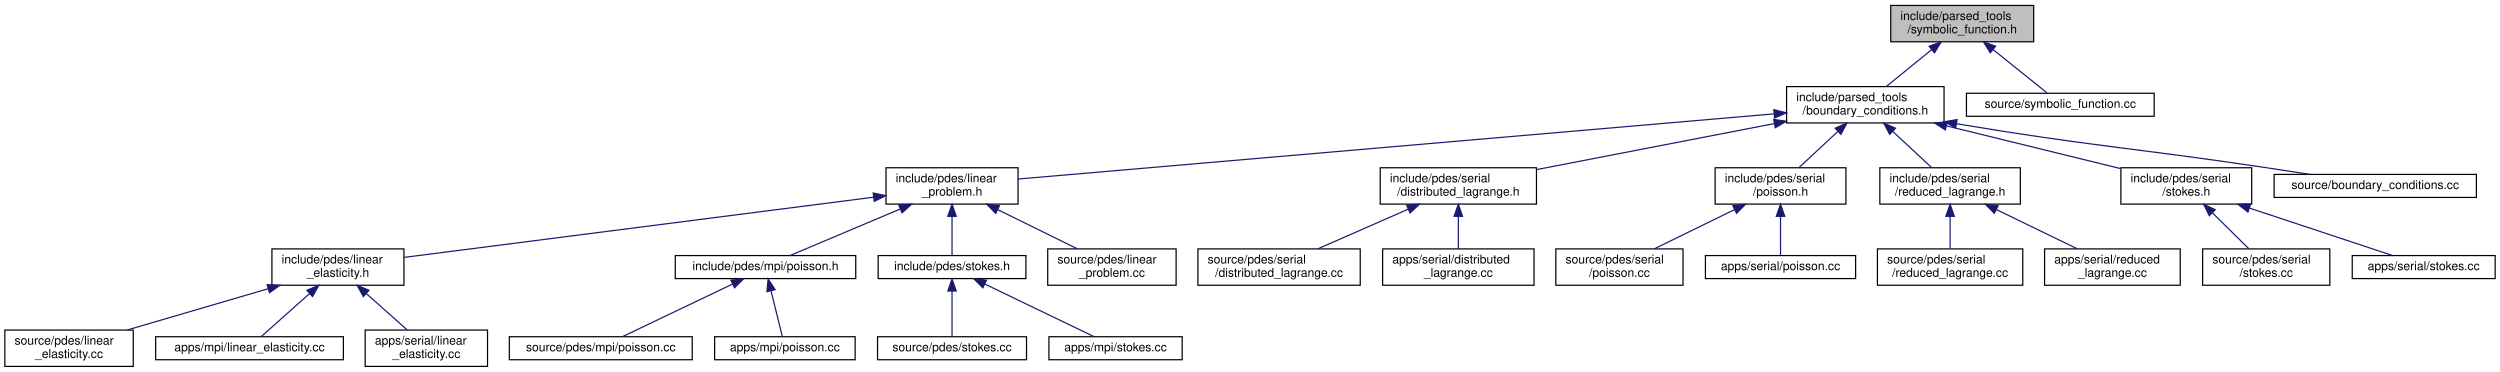
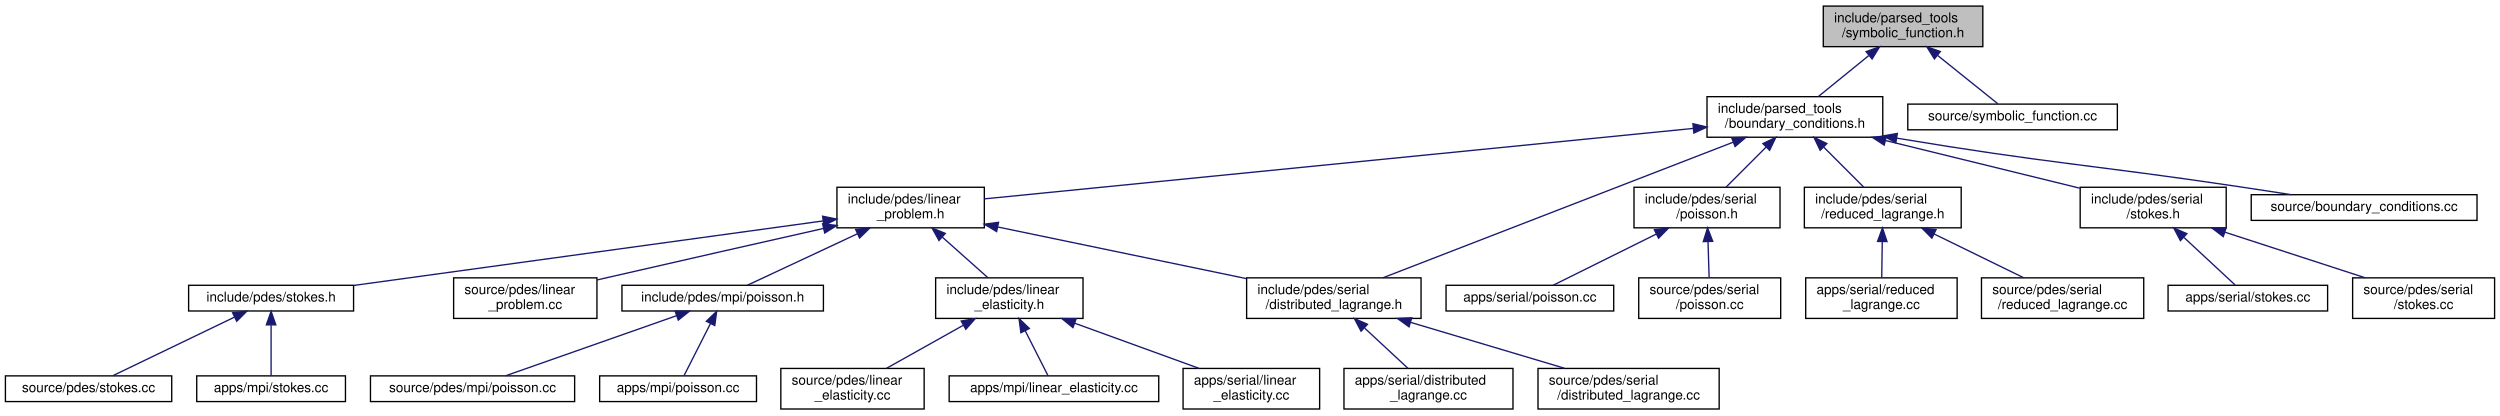
- <svg xmlns="http://www.w3.org/2000/svg" xmlns:xlink="http://www.w3.org/1999/xlink" width="2064pt" height="307pt" viewBox="0.00 0.00 2064.00 307.00">
+ <svg xmlns="http://www.w3.org/2000/svg" xmlns:xlink="http://www.w3.org/1999/xlink" width="1849pt" height="307pt" viewBox="0.00 0.00 1849.00 307.00">
  <g id="graph0" class="graph" transform="scale(1 1) rotate(0) translate(4 303)">
    <g id="node1" class="node">
      <g id="a_node1">
        <a xlink:title=" ">
-           <polygon fill="#bfbfbf" stroke="black" points="1557,-268.5 1557,-298.5 1675,-298.5 1675,-268.5 1557,-268.5" />
-           <text text-anchor="start" x="1565" y="-286.5" font-family="Helvetica,sans-Serif" font-size="10.00">include/parsed_tools</text>
-           <text text-anchor="middle" x="1616" y="-275.5" font-family="Helvetica,sans-Serif" font-size="10.00">/symbolic_function.h</text>
+           <polygon fill="#bfbfbf" stroke="black" points="1344.5,-268.5 1344.5,-298.5 1462.5,-298.5 1462.5,-268.5 1344.5,-268.5" />
+           <text text-anchor="start" x="1352.5" y="-286.5" font-family="Helvetica,sans-Serif" font-size="10.00">include/parsed_tools</text>
+           <text text-anchor="middle" x="1403.5" y="-275.5" font-family="Helvetica,sans-Serif" font-size="10.00">/symbolic_function.h</text>
        </a>
      </g>
    </g>
    <g id="node2" class="node">
      <g id="a_node2">
        <a xlink:href="boundary__conditions_8h.html" target="_top" xlink:title=" ">
-           <polygon fill="none" stroke="black" points="1471,-201.5 1471,-231.5 1601,-231.5 1601,-201.5 1471,-201.5" />
-           <text text-anchor="start" x="1479" y="-219.5" font-family="Helvetica,sans-Serif" font-size="10.00">include/parsed_tools</text>
-           <text text-anchor="middle" x="1536" y="-208.5" font-family="Helvetica,sans-Serif" font-size="10.00">/boundary_conditions.h</text>
+           <polygon fill="none" stroke="black" points="1258.5,-201.5 1258.5,-231.5 1388.5,-231.5 1388.5,-201.5 1258.5,-201.5" />
+           <text text-anchor="start" x="1266.5" y="-219.5" font-family="Helvetica,sans-Serif" font-size="10.00">include/parsed_tools</text>
+           <text text-anchor="middle" x="1323.5" y="-208.5" font-family="Helvetica,sans-Serif" font-size="10.00">/boundary_conditions.h</text>
        </a>
      </g>
    </g>
    <g id="edge1" class="edge">
-       <path fill="none" stroke="midnightblue" d="M1590.63,-261.88C1578.47,-252.01 1564.22,-240.43 1553.32,-231.58" />
-       <polygon fill="midnightblue" stroke="midnightblue" points="1588.67,-264.81 1598.64,-268.4 1593.09,-259.37 1588.67,-264.81" />
+       <path fill="none" stroke="midnightblue" d="M1378.13,-261.88C1365.97,-252.01 1351.72,-240.43 1340.82,-231.58" />
+       <polygon fill="midnightblue" stroke="midnightblue" points="1376.17,-264.81 1386.14,-268.4 1380.59,-259.37 1376.17,-264.81" />
    </g>
    <g id="node28" class="node">
      <g id="a_node28">
        <a xlink:href="symbolic__function_8cc.html" target="_top" xlink:title=" ">
-           <polygon fill="none" stroke="black" points="1619.5,-207 1619.5,-226 1774.5,-226 1774.5,-207 1619.5,-207" />
-           <text text-anchor="middle" x="1697" y="-214" font-family="Helvetica,sans-Serif" font-size="10.00">source/symbolic_function.cc</text>
-         </a>
-       </g>
-     </g>
-     <g id="edge27" class="edge">
-       <path fill="none" stroke="midnightblue" d="M1641.54,-262.01C1656.57,-249.94 1674.81,-235.3 1686.17,-226.19" />
-       <polygon fill="midnightblue" stroke="midnightblue" points="1639.18,-259.41 1633.58,-268.4 1643.57,-264.87 1639.18,-259.41" />
+           <polygon fill="none" stroke="black" points="1407,-207 1407,-226 1562,-226 1562,-207 1407,-207" />
+           <text text-anchor="middle" x="1484.5" y="-214" font-family="Helvetica,sans-Serif" font-size="10.00">source/symbolic_function.cc</text>
+         </a>
+       </g>
+     </g>
+     <g id="edge28" class="edge">
+       <path fill="none" stroke="midnightblue" d="M1429.04,-262.01C1444.07,-249.94 1462.31,-235.3 1473.67,-226.19" />
+       <polygon fill="midnightblue" stroke="midnightblue" points="1426.68,-259.41 1421.08,-268.4 1431.07,-264.87 1426.68,-259.41" />
    </g>
    <g id="node3" class="node">
      <g id="a_node3">
        <a xlink:href="linear__problem_8h.html" target="_top" xlink:title=" ">
-           <polygon fill="none" stroke="black" points="727.5,-134.5 727.5,-164.5 836.5,-164.5 836.5,-134.5 727.5,-134.5" />
-           <text text-anchor="start" x="735.5" y="-152.5" font-family="Helvetica,sans-Serif" font-size="10.00">include/pdes/linear</text>
-           <text text-anchor="middle" x="782" y="-141.5" font-family="Helvetica,sans-Serif" font-size="10.00">_problem.h</text>
+           <polygon fill="none" stroke="black" points="615,-134.5 615,-164.5 724,-164.5 724,-134.5 615,-134.5" />
+           <text text-anchor="start" x="623" y="-152.5" font-family="Helvetica,sans-Serif" font-size="10.00">include/pdes/linear</text>
+           <text text-anchor="middle" x="669.5" y="-141.5" font-family="Helvetica,sans-Serif" font-size="10.00">_problem.h</text>
        </a>
      </g>
    </g>
    <g id="edge2" class="edge">
-       <path fill="none" stroke="midnightblue" d="M1460.57,-209C1308.71,-195.91 969.32,-166.65 836.64,-155.21" />
-       <polygon fill="midnightblue" stroke="midnightblue" points="1460.47,-212.5 1470.73,-209.87 1461.07,-205.53 1460.47,-212.5" />
-     </g>
-     <g id="node15" class="node">
-       <g id="a_node15">
+       <path fill="none" stroke="midnightblue" d="M1248.28,-208.02C1115.09,-194.79 840.81,-167.53 724.06,-155.92" />
+       <polygon fill="midnightblue" stroke="midnightblue" points="1248.1,-211.52 1258.4,-209.03 1248.8,-204.56 1248.1,-211.52" />
+     </g>
+     <g id="node11" class="node">
+       <g id="a_node11">
        <a xlink:href="distributed__lagrange_8h.html" target="_top" xlink:title=" ">
-           <polygon fill="none" stroke="black" points="1135.5,-134.5 1135.5,-164.5 1264.5,-164.5 1264.5,-134.5 1135.5,-134.5" />
-           <text text-anchor="start" x="1143.5" y="-152.5" font-family="Helvetica,sans-Serif" font-size="10.00">include/pdes/serial</text>
-           <text text-anchor="middle" x="1200" y="-141.5" font-family="Helvetica,sans-Serif" font-size="10.00">/distributed_lagrange.h</text>
-         </a>
-       </g>
-     </g>
-     <g id="edge14" class="edge">
-       <path fill="none" stroke="midnightblue" d="M1460.82,-200.96C1401.9,-189.56 1320.77,-173.86 1264.72,-163.02" />
-       <polygon fill="midnightblue" stroke="midnightblue" points="1460.33,-204.43 1470.82,-202.89 1461.66,-197.55 1460.33,-204.43" />
+           <polygon fill="none" stroke="black" points="918,-67.5 918,-97.5 1047,-97.5 1047,-67.5 918,-67.5" />
+           <text text-anchor="start" x="926" y="-85.5" font-family="Helvetica,sans-Serif" font-size="10.00">include/pdes/serial</text>
+           <text text-anchor="middle" x="982.5" y="-74.5" font-family="Helvetica,sans-Serif" font-size="10.00">/distributed_lagrange.h</text>
+         </a>
+       </g>
+     </g>
+     <g id="edge17" class="edge">
+       <path fill="none" stroke="midnightblue" d="M1277.66,-197.76C1209.12,-171.23 1081.32,-121.75 1018.81,-97.56" />
+       <polygon fill="midnightblue" stroke="midnightblue" points="1276.74,-201.15 1287.33,-201.5 1279.27,-194.62 1276.74,-201.15" />
    </g>
    <g id="node18" class="node">
      <g id="a_node18">
        <a xlink:href="serial_2poisson_8h.html" target="_top" xlink:title=" ">
-           <polygon fill="none" stroke="black" points="1412,-134.5 1412,-164.5 1520,-164.5 1520,-134.5 1412,-134.5" />
-           <text text-anchor="start" x="1420" y="-152.5" font-family="Helvetica,sans-Serif" font-size="10.00">include/pdes/serial</text>
-           <text text-anchor="middle" x="1466" y="-141.5" font-family="Helvetica,sans-Serif" font-size="10.00">/poisson.h</text>
-         </a>
-       </g>
-     </g>
-     <g id="edge17" class="edge">
-       <path fill="none" stroke="midnightblue" d="M1513.18,-194.31C1502.68,-184.56 1490.51,-173.26 1481.16,-164.58" />
-       <polygon fill="midnightblue" stroke="midnightblue" points="1511.1,-197.16 1520.81,-201.4 1515.86,-192.03 1511.1,-197.16" />
+           <polygon fill="none" stroke="black" points="1204.5,-134.5 1204.5,-164.5 1312.5,-164.5 1312.5,-134.5 1204.5,-134.5" />
+           <text text-anchor="start" x="1212.5" y="-152.5" font-family="Helvetica,sans-Serif" font-size="10.00">include/pdes/serial</text>
+           <text text-anchor="middle" x="1258.5" y="-141.5" font-family="Helvetica,sans-Serif" font-size="10.00">/poisson.h</text>
+         </a>
+       </g>
+     </g>
+     <g id="edge18" class="edge">
+       <path fill="none" stroke="midnightblue" d="M1302.31,-194.31C1292.56,-184.56 1281.26,-173.26 1272.58,-164.58" />
+       <polygon fill="midnightblue" stroke="midnightblue" points="1299.85,-196.8 1309.4,-201.4 1304.8,-191.85 1299.85,-196.8" />
    </g>
    <g id="node21" class="node">
      <g id="a_node21">
        <a xlink:href="reduced__lagrange_8h.html" target="_top" xlink:title=" ">
-           <polygon fill="none" stroke="black" points="1548,-134.5 1548,-164.5 1664,-164.5 1664,-134.5 1548,-134.5" />
-           <text text-anchor="start" x="1556" y="-152.5" font-family="Helvetica,sans-Serif" font-size="10.00">include/pdes/serial</text>
-           <text text-anchor="middle" x="1606" y="-141.5" font-family="Helvetica,sans-Serif" font-size="10.00">/reduced_lagrange.h</text>
-         </a>
-       </g>
-     </g>
-     <g id="edge20" class="edge">
-       <path fill="none" stroke="midnightblue" d="M1558.82,-194.31C1569.32,-184.56 1581.49,-173.26 1590.84,-164.58" />
-       <polygon fill="midnightblue" stroke="midnightblue" points="1556.14,-192.03 1551.19,-201.4 1560.9,-197.16 1556.14,-192.03" />
+           <polygon fill="none" stroke="black" points="1330.5,-134.5 1330.5,-164.5 1446.5,-164.5 1446.5,-134.5 1330.5,-134.5" />
+           <text text-anchor="start" x="1338.5" y="-152.5" font-family="Helvetica,sans-Serif" font-size="10.00">include/pdes/serial</text>
+           <text text-anchor="middle" x="1388.5" y="-141.5" font-family="Helvetica,sans-Serif" font-size="10.00">/reduced_lagrange.h</text>
+         </a>
+       </g>
+     </g>
+     <g id="edge21" class="edge">
+       <path fill="none" stroke="midnightblue" d="M1344.69,-194.31C1354.44,-184.56 1365.74,-173.26 1374.42,-164.58" />
+       <polygon fill="midnightblue" stroke="midnightblue" points="1342.2,-191.85 1337.6,-201.4 1347.15,-196.8 1342.2,-191.85" />
    </g>
    <g id="node24" class="node">
      <g id="a_node24">
        <a xlink:href="serial_2stokes_8h.html" target="_top" xlink:title=" ">
-           <polygon fill="none" stroke="black" points="1747,-134.5 1747,-164.5 1855,-164.5 1855,-134.5 1747,-134.5" />
-           <text text-anchor="start" x="1755" y="-152.5" font-family="Helvetica,sans-Serif" font-size="10.00">include/pdes/serial</text>
-           <text text-anchor="middle" x="1801" y="-141.5" font-family="Helvetica,sans-Serif" font-size="10.00">/stokes.h</text>
-         </a>
-       </g>
-     </g>
-     <g id="edge23" class="edge">
-       <path fill="none" stroke="midnightblue" d="M1603.02,-199.06C1647.47,-188.16 1705.05,-174.04 1746.64,-163.83" />
-       <polygon fill="midnightblue" stroke="midnightblue" points="1602.05,-195.69 1593.17,-201.48 1603.72,-202.49 1602.05,-195.69" />
+           <polygon fill="none" stroke="black" points="1534.5,-134.5 1534.5,-164.5 1642.5,-164.5 1642.5,-134.5 1534.5,-134.5" />
+           <text text-anchor="start" x="1542.5" y="-152.5" font-family="Helvetica,sans-Serif" font-size="10.00">include/pdes/serial</text>
+           <text text-anchor="middle" x="1588.5" y="-141.5" font-family="Helvetica,sans-Serif" font-size="10.00">/stokes.h</text>
+         </a>
+       </g>
+     </g>
+     <g id="edge24" class="edge">
+       <path fill="none" stroke="midnightblue" d="M1390.52,-199.06C1434.97,-188.16 1492.55,-174.04 1534.14,-163.83" />
+       <polygon fill="midnightblue" stroke="midnightblue" points="1389.55,-195.69 1380.67,-201.48 1391.22,-202.49 1389.55,-195.69" />
    </g>
    <g id="node27" class="node">
      <g id="a_node27">
        <a xlink:href="boundary__conditions_8cc.html" target="_top" xlink:title=" ">
-           <polygon fill="none" stroke="black" points="1873.5,-140 1873.5,-159 2040.5,-159 2040.5,-140 1873.5,-140" />
-           <text text-anchor="middle" x="1957" y="-147" font-family="Helvetica,sans-Serif" font-size="10.00">source/boundary_conditions.cc</text>
-         </a>
-       </g>
-     </g>
-     <g id="edge26" class="edge">
-       <path fill="none" stroke="midnightblue" d="M1611.41,-200.81C1724.13,-182 1754.42,-181.31 1864,-165 1876.61,-163.12 1890.17,-161.04 1902.92,-159.06" />
-       <polygon fill="midnightblue" stroke="midnightblue" points="1610.62,-197.4 1601.34,-202.5 1611.78,-204.3 1610.62,-197.4" />
+           <polygon fill="none" stroke="black" points="1661,-140 1661,-159 1828,-159 1828,-140 1661,-140" />
+           <text text-anchor="middle" x="1744.5" y="-147" font-family="Helvetica,sans-Serif" font-size="10.00">source/boundary_conditions.cc</text>
+         </a>
+       </g>
+     </g>
+     <g id="edge27" class="edge">
+       <path fill="none" stroke="midnightblue" d="M1398.91,-200.81C1511.63,-182 1541.92,-181.31 1651.5,-165 1664.11,-163.12 1677.67,-161.04 1690.42,-159.06" />
+       <polygon fill="midnightblue" stroke="midnightblue" points="1398.12,-197.4 1388.84,-202.5 1399.28,-204.3 1398.12,-197.4" />
    </g>
    <g id="node4" class="node">
      <g id="a_node4">
        <a xlink:href="linear__elasticity_8h.html" target="_top" xlink:title=" ">
-           <polygon fill="none" stroke="black" points="220.5,-67.5 220.5,-97.5 329.5,-97.5 329.5,-67.5 220.5,-67.5" />
-           <text text-anchor="start" x="228.5" y="-85.5" font-family="Helvetica,sans-Serif" font-size="10.00">include/pdes/linear</text>
-           <text text-anchor="middle" x="275" y="-74.5" font-family="Helvetica,sans-Serif" font-size="10.00">_elasticity.h</text>
+           <polygon fill="none" stroke="black" points="688,-67.5 688,-97.5 797,-97.5 797,-67.5 688,-67.5" />
+           <text text-anchor="start" x="696" y="-85.5" font-family="Helvetica,sans-Serif" font-size="10.00">include/pdes/linear</text>
+           <text text-anchor="middle" x="742.5" y="-74.5" font-family="Helvetica,sans-Serif" font-size="10.00">_elasticity.h</text>
        </a>
      </g>
    </g>
    <g id="edge3" class="edge">
-       <path fill="none" stroke="midnightblue" d="M717.2,-140.19C616.35,-127.26 423.67,-102.56 329.51,-90.49" />
-       <polygon fill="midnightblue" stroke="midnightblue" points="716.9,-143.68 727.26,-141.48 717.79,-136.74 716.9,-143.68" />
+       <path fill="none" stroke="midnightblue" d="M692.97,-127.6C704,-117.78 716.84,-106.34 726.69,-97.58" />
+       <polygon fill="midnightblue" stroke="midnightblue" points="690.48,-125.13 685.34,-134.4 695.14,-130.36 690.48,-125.13" />
    </g>
    <g id="node8" class="node">
      <g id="a_node8">
        <a xlink:href="mpi_2poisson_8h.html" target="_top" xlink:title=" ">
-           <polygon fill="none" stroke="black" points="553.5,-73 553.5,-92 702.5,-92 702.5,-73 553.5,-73" />
-           <text text-anchor="middle" x="628" y="-80" font-family="Helvetica,sans-Serif" font-size="10.00">include/pdes/mpi/poisson.h</text>
+           <polygon fill="none" stroke="black" points="456,-73 456,-92 605,-92 605,-73 456,-73" />
+           <text text-anchor="middle" x="530.5" y="-80" font-family="Helvetica,sans-Serif" font-size="10.00">include/pdes/mpi/poisson.h</text>
        </a>
      </g>
    </g>
    <g id="edge7" class="edge">
-       <path fill="none" stroke="midnightblue" d="M739.26,-130.46C709.5,-117.9 671.18,-101.72 648.16,-92.01" />
-       <polygon fill="midnightblue" stroke="midnightblue" points="738.01,-133.73 748.58,-134.4 740.73,-127.28 738.01,-133.73" />
-     </g>
-     <g id="node11" class="node">
-       <g id="a_node11">
-         <a xlink:href="stokes_8h.html" target="_top" xlink:title=" ">
-           <polygon fill="none" stroke="black" points="721,-73 721,-92 843,-92 843,-73 721,-73" />
-           <text text-anchor="middle" x="782" y="-80" font-family="Helvetica,sans-Serif" font-size="10.00">include/pdes/stokes.h</text>
-         </a>
-       </g>
+       <path fill="none" stroke="midnightblue" d="M630.22,-130.13C603.47,-117.62 569.29,-101.64 548.69,-92.01" />
+       <polygon fill="midnightblue" stroke="midnightblue" points="628.8,-133.33 639.34,-134.4 631.76,-126.99 628.8,-133.33" />
    </g>
    <g id="edge10" class="edge">
-       <path fill="none" stroke="midnightblue" d="M782,-124.25C782,-113.02 782,-100.38 782,-92.19" />
-       <polygon fill="midnightblue" stroke="midnightblue" points="778.5,-124.4 782,-134.4 785.5,-124.4 778.5,-124.4" />
+       <path fill="none" stroke="midnightblue" d="M734.12,-135.08C787.87,-123.92 864.01,-108.11 917.79,-96.94" />
+       <polygon fill="midnightblue" stroke="midnightblue" points="733.1,-131.72 724.02,-137.18 734.52,-138.57 733.1,-131.72" />
    </g>
    <g id="node14" class="node">
      <g id="a_node14">
+         <a xlink:href="stokes_8h.html" target="_top" xlink:title=" ">
+           <polygon fill="none" stroke="black" points="135.5,-73 135.5,-92 257.5,-92 257.5,-73 135.5,-73" />
+           <text text-anchor="middle" x="196.5" y="-80" font-family="Helvetica,sans-Serif" font-size="10.00">include/pdes/stokes.h</text>
+         </a>
+       </g>
+     </g>
+     <g id="edge13" class="edge">
+       <path fill="none" stroke="midnightblue" d="M604.81,-139.61C513.35,-127.04 347.4,-104.24 257.81,-91.92" />
+       <polygon fill="midnightblue" stroke="midnightblue" points="604.4,-143.09 614.78,-140.98 605.35,-136.15 604.4,-143.09" />
+     </g>
+     <g id="node17" class="node">
+       <g id="a_node17">
        <a xlink:href="linear__problem_8cc.html" target="_top" xlink:title=" ">
-           <polygon fill="none" stroke="black" points="861,-67.5 861,-97.5 967,-97.5 967,-67.5 861,-67.5" />
-           <text text-anchor="start" x="869" y="-85.5" font-family="Helvetica,sans-Serif" font-size="10.00">source/pdes/linear</text>
-           <text text-anchor="middle" x="914" y="-74.5" font-family="Helvetica,sans-Serif" font-size="10.00">_problem.cc</text>
-         </a>
-       </g>
-     </g>
-     <g id="edge13" class="edge">
-       <path fill="none" stroke="midnightblue" d="M819.87,-129.85C840.74,-119.58 866.23,-107.03 885.41,-97.58" />
-       <polygon fill="midnightblue" stroke="midnightblue" points="818.07,-126.84 810.64,-134.4 821.16,-133.12 818.07,-126.84" />
+           <polygon fill="none" stroke="black" points="331.5,-67.5 331.5,-97.5 437.5,-97.5 437.5,-67.5 331.5,-67.5" />
+           <text text-anchor="start" x="339.5" y="-85.5" font-family="Helvetica,sans-Serif" font-size="10.00">source/pdes/linear</text>
+           <text text-anchor="middle" x="384.5" y="-74.5" font-family="Helvetica,sans-Serif" font-size="10.00">_problem.cc</text>
+         </a>
+       </g>
+     </g>
+     <g id="edge16" class="edge">
+       <path fill="none" stroke="midnightblue" d="M605.12,-134.05C560.57,-124.01 499.91,-110.29 446.5,-98 443.59,-97.33 440.61,-96.64 437.59,-95.94" />
+       <polygon fill="midnightblue" stroke="midnightblue" points="604.42,-137.48 614.95,-136.26 605.96,-130.65 604.42,-137.48" />
    </g>
    <g id="node5" class="node">
      <g id="a_node5">
        <a xlink:href="source_2pdes_2linear__elasticity_8cc.html" target="_top" xlink:title=" ">
-           <polygon fill="none" stroke="black" points="0,-0.5 0,-30.5 106,-30.5 106,-0.5 0,-0.5" />
-           <text text-anchor="start" x="8" y="-18.5" font-family="Helvetica,sans-Serif" font-size="10.00">source/pdes/linear</text>
-           <text text-anchor="middle" x="53" y="-7.5" font-family="Helvetica,sans-Serif" font-size="10.00">_elasticity.cc</text>
+           <polygon fill="none" stroke="black" points="573.5,-0.5 573.5,-30.5 679.5,-30.5 679.5,-0.5 573.5,-0.5" />
+           <text text-anchor="start" x="581.5" y="-18.5" font-family="Helvetica,sans-Serif" font-size="10.00">source/pdes/linear</text>
+           <text text-anchor="middle" x="626.5" y="-7.5" font-family="Helvetica,sans-Serif" font-size="10.00">_elasticity.cc</text>
        </a>
      </g>
    </g>
    <g id="edge4" class="edge">
-       <path fill="none" stroke="midnightblue" d="M217.21,-64.58C181.15,-54.02 135.28,-40.59 101.19,-30.61" />
-       <polygon fill="midnightblue" stroke="midnightblue" points="216.52,-68.02 227.1,-67.48 218.49,-61.31 216.52,-68.02" />
+       <path fill="none" stroke="midnightblue" d="M708.23,-62.3C690.08,-52.12 668.18,-39.85 651.62,-30.58" />
+       <polygon fill="midnightblue" stroke="midnightblue" points="706.9,-65.56 717.33,-67.4 710.32,-59.45 706.9,-65.56" />
    </g>
    <g id="node6" class="node">
      <g id="a_node6">
        <a xlink:href="apps_2mpi_2linear__elasticity_8cc.html" target="_top" xlink:title=" ">
-           <polygon fill="none" stroke="black" points="124.5,-6 124.5,-25 279.5,-25 279.5,-6 124.5,-6" />
-           <text text-anchor="middle" x="202" y="-13" font-family="Helvetica,sans-Serif" font-size="10.00">apps/mpi/linear_elasticity.cc</text>
+           <polygon fill="none" stroke="black" points="698,-6 698,-25 853,-25 853,-6 698,-6" />
+           <text text-anchor="middle" x="775.5" y="-13" font-family="Helvetica,sans-Serif" font-size="10.00">apps/mpi/linear_elasticity.cc</text>
        </a>
      </g>
    </g>
    <g id="edge5" class="edge">
-       <path fill="none" stroke="midnightblue" d="M251.61,-60.67C238.13,-48.67 221.9,-34.22 211.76,-25.19" />
-       <polygon fill="midnightblue" stroke="midnightblue" points="249.36,-63.36 259.16,-67.4 254.02,-58.13 249.36,-63.36" />
+       <path fill="none" stroke="midnightblue" d="M754.28,-58.29C760.12,-46.8 766.8,-33.63 771.09,-25.19" />
+       <polygon fill="midnightblue" stroke="midnightblue" points="751.07,-56.89 749.66,-67.4 757.31,-60.06 751.07,-56.89" />
    </g>
    <g id="node7" class="node">
      <g id="a_node7">
        <a xlink:href="apps_2serial_2linear__elasticity_8cc.html" target="_top" xlink:title=" ">
-           <polygon fill="none" stroke="black" points="297.5,-0.5 297.5,-30.5 398.5,-30.5 398.5,-0.5 297.5,-0.5" />
-           <text text-anchor="start" x="305.5" y="-18.5" font-family="Helvetica,sans-Serif" font-size="10.00">apps/serial/linear</text>
-           <text text-anchor="middle" x="348" y="-7.5" font-family="Helvetica,sans-Serif" font-size="10.00">_elasticity.cc</text>
+           <polygon fill="none" stroke="black" points="871,-0.5 871,-30.5 972,-30.5 972,-0.5 871,-0.5" />
+           <text text-anchor="start" x="879" y="-18.5" font-family="Helvetica,sans-Serif" font-size="10.00">apps/serial/linear</text>
+           <text text-anchor="middle" x="921.5" y="-7.5" font-family="Helvetica,sans-Serif" font-size="10.00">_elasticity.cc</text>
        </a>
      </g>
    </g>
    <g id="edge6" class="edge">
-       <path fill="none" stroke="midnightblue" d="M298.47,-60.6C309.5,-50.78 322.34,-39.34 332.19,-30.58" />
-       <polygon fill="midnightblue" stroke="midnightblue" points="295.98,-58.13 290.84,-67.4 300.64,-63.36 295.98,-58.13" />
+       <path fill="none" stroke="midnightblue" d="M790.82,-63.96C819.65,-53.48 855.78,-40.37 882.74,-30.58" />
+       <polygon fill="midnightblue" stroke="midnightblue" points="789.55,-60.69 781.34,-67.4 791.93,-67.27 789.55,-60.69" />
    </g>
    <g id="node9" class="node">
      <g id="a_node9">
        <a xlink:href="source_2pdes_2mpi_2poisson_8cc.html" target="_top" xlink:title=" ">
-           <polygon fill="none" stroke="black" points="416.5,-6 416.5,-25 567.5,-25 567.5,-6 416.5,-6" />
-           <text text-anchor="middle" x="492" y="-13" font-family="Helvetica,sans-Serif" font-size="10.00">source/pdes/mpi/poisson.cc</text>
+           <polygon fill="none" stroke="black" points="270,-6 270,-25 421,-25 421,-6 270,-6" />
+           <text text-anchor="middle" x="345.5" y="-13" font-family="Helvetica,sans-Serif" font-size="10.00">source/pdes/mpi/poisson.cc</text>
        </a>
      </g>
    </g>
    <g id="edge8" class="edge">
-       <path fill="none" stroke="midnightblue" d="M600.68,-68.44C573.74,-55.57 533.34,-36.26 510.13,-25.17" />
-       <polygon fill="midnightblue" stroke="midnightblue" points="599.41,-71.71 609.94,-72.87 602.43,-65.4 599.41,-71.71" />
+       <path fill="none" stroke="midnightblue" d="M496.16,-69.44C459.46,-56.54 402.21,-36.42 369.87,-25.06" />
+       <polygon fill="midnightblue" stroke="midnightblue" points="495.34,-72.86 505.93,-72.87 497.66,-66.25 495.34,-72.86" />
    </g>
    <g id="node10" class="node">
      <g id="a_node10">
        <a xlink:href="apps_2mpi_2poisson_8cc.html" target="_top" xlink:title=" ">
-           <polygon fill="none" stroke="black" points="586,-6 586,-25 702,-25 702,-6 586,-6" />
-           <text text-anchor="middle" x="644" y="-13" font-family="Helvetica,sans-Serif" font-size="10.00">apps/mpi/poisson.cc</text>
+           <polygon fill="none" stroke="black" points="439.5,-6 439.5,-25 555.5,-25 555.5,-6 439.5,-6" />
+           <text text-anchor="middle" x="497.5" y="-13" font-family="Helvetica,sans-Serif" font-size="10.00">apps/mpi/poisson.cc</text>
        </a>
      </g>
    </g>
    <g id="edge9" class="edge">
-       <path fill="none" stroke="midnightblue" d="M632.57,-62.91C635.63,-50.49 639.52,-34.72 641.88,-25.13" />
-       <polygon fill="midnightblue" stroke="midnightblue" points="629.15,-62.19 630.16,-72.73 635.95,-63.86 629.15,-62.19" />
+       <path fill="none" stroke="midnightblue" d="M521.44,-63.66C515.08,-51.13 506.85,-34.91 501.88,-25.13" />
+       <polygon fill="midnightblue" stroke="midnightblue" points="518.4,-65.4 526.05,-72.73 524.64,-62.23 518.4,-65.4" />
    </g>
    <g id="node12" class="node">
      <g id="a_node12">
-         <a xlink:href="source_2pdes_2stokes_8cc.html" target="_top" xlink:title=" ">
-           <polygon fill="none" stroke="black" points="720.5,-6 720.5,-25 843.5,-25 843.5,-6 720.5,-6" />
-           <text text-anchor="middle" x="782" y="-13" font-family="Helvetica,sans-Serif" font-size="10.00">source/pdes/stokes.cc</text>
+         <a xlink:href="source_2pdes_2serial_2distributed__lagrange_8cc.html" target="_top" xlink:title=" ">
+           <polygon fill="none" stroke="black" points="1133.5,-0.5 1133.5,-30.5 1267.5,-30.5 1267.5,-0.5 1133.5,-0.5" />
+           <text text-anchor="start" x="1141.5" y="-18.5" font-family="Helvetica,sans-Serif" font-size="10.00">source/pdes/serial</text>
+           <text text-anchor="middle" x="1200.5" y="-7.5" font-family="Helvetica,sans-Serif" font-size="10.00">/distributed_lagrange.cc</text>
        </a>
      </g>
    </g>
    <g id="edge11" class="edge">
-       <path fill="none" stroke="midnightblue" d="M782,-62.54C782,-50.17 782,-34.62 782,-25.13" />
-       <polygon fill="midnightblue" stroke="midnightblue" points="778.5,-62.73 782,-72.73 785.5,-62.73 778.5,-62.73" />
+       <path fill="none" stroke="midnightblue" d="M1039.25,-64.58C1074.66,-54.02 1119.7,-40.59 1153.17,-30.61" />
+       <polygon fill="midnightblue" stroke="midnightblue" points="1038.12,-61.26 1029.53,-67.48 1040.12,-67.97 1038.12,-61.26" />
    </g>
    <g id="node13" class="node">
      <g id="a_node13">
-         <a xlink:href="apps_2mpi_2stokes_8cc.html" target="_top" xlink:title=" ">
-           <polygon fill="none" stroke="black" points="862,-6 862,-25 972,-25 972,-6 862,-6" />
-           <text text-anchor="middle" x="917" y="-13" font-family="Helvetica,sans-Serif" font-size="10.00">apps/mpi/stokes.cc</text>
+         <a xlink:href="apps_2serial_2distributed__lagrange_8cc.html" target="_top" xlink:title=" ">
+           <polygon fill="none" stroke="black" points="990,-0.5 990,-30.5 1115,-30.5 1115,-0.5 990,-0.5" />
+           <text text-anchor="start" x="998" y="-18.5" font-family="Helvetica,sans-Serif" font-size="10.00">apps/serial/distributed</text>
+           <text text-anchor="middle" x="1052.5" y="-7.5" font-family="Helvetica,sans-Serif" font-size="10.00">_lagrange.cc</text>
        </a>
      </g>
    </g>
    <g id="edge12" class="edge">
-       <path fill="none" stroke="midnightblue" d="M809.12,-68.44C835.86,-55.57 875.97,-36.26 899,-25.17" />
-       <polygon fill="midnightblue" stroke="midnightblue" points="807.42,-65.38 799.93,-72.87 810.46,-71.68 807.42,-65.38" />
+       <path fill="none" stroke="midnightblue" d="M1005.32,-60.31C1015.82,-50.56 1027.99,-39.26 1037.34,-30.58" />
+       <polygon fill="midnightblue" stroke="midnightblue" points="1002.64,-58.03 997.69,-67.4 1007.4,-63.16 1002.64,-58.03" />
+     </g>
+     <g id="node15" class="node">
+       <g id="a_node15">
+         <a xlink:href="source_2pdes_2stokes_8cc.html" target="_top" xlink:title=" ">
+           <polygon fill="none" stroke="black" points="0,-6 0,-25 123,-25 123,-6 0,-6" />
+           <text text-anchor="middle" x="61.5" y="-13" font-family="Helvetica,sans-Serif" font-size="10.00">source/pdes/stokes.cc</text>
+         </a>
+       </g>
+     </g>
+     <g id="edge14" class="edge">
+       <path fill="none" stroke="midnightblue" d="M169.38,-68.44C142.64,-55.57 102.53,-36.26 79.5,-25.17" />
+       <polygon fill="midnightblue" stroke="midnightblue" points="168.04,-71.68 178.57,-72.87 171.08,-65.38 168.04,-71.68" />
    </g>
    <g id="node16" class="node">
      <g id="a_node16">
-         <a xlink:href="source_2pdes_2serial_2distributed__lagrange_8cc.html" target="_top" xlink:title=" ">
-           <polygon fill="none" stroke="black" points="985,-67.5 985,-97.5 1119,-97.5 1119,-67.5 985,-67.5" />
-           <text text-anchor="start" x="993" y="-85.5" font-family="Helvetica,sans-Serif" font-size="10.00">source/pdes/serial</text>
-           <text text-anchor="middle" x="1052" y="-74.5" font-family="Helvetica,sans-Serif" font-size="10.00">/distributed_lagrange.cc</text>
+         <a xlink:href="apps_2mpi_2stokes_8cc.html" target="_top" xlink:title=" ">
+           <polygon fill="none" stroke="black" points="141.5,-6 141.5,-25 251.5,-25 251.5,-6 141.5,-6" />
+           <text text-anchor="middle" x="196.5" y="-13" font-family="Helvetica,sans-Serif" font-size="10.00">apps/mpi/stokes.cc</text>
        </a>
      </g>
    </g>
    <g id="edge15" class="edge">
-       <path fill="none" stroke="midnightblue" d="M1158.49,-130.27C1134.92,-119.92 1105.86,-107.15 1084.05,-97.58" />
-       <polygon fill="midnightblue" stroke="midnightblue" points="1157.32,-133.58 1167.89,-134.4 1160.14,-127.17 1157.32,-133.58" />
-     </g>
-     <g id="node17" class="node">
-       <g id="a_node17">
-         <a xlink:href="apps_2serial_2distributed__lagrange_8cc.html" target="_top" xlink:title=" ">
-           <polygon fill="none" stroke="black" points="1137.5,-67.5 1137.5,-97.5 1262.5,-97.5 1262.5,-67.5 1137.5,-67.5" />
-           <text text-anchor="start" x="1145.5" y="-85.5" font-family="Helvetica,sans-Serif" font-size="10.00">apps/serial/distributed</text>
-           <text text-anchor="middle" x="1200" y="-74.5" font-family="Helvetica,sans-Serif" font-size="10.00">_lagrange.cc</text>
-         </a>
-       </g>
-     </g>
-     <g id="edge16" class="edge">
-       <path fill="none" stroke="midnightblue" d="M1200,-124.11C1200,-115.15 1200,-105.32 1200,-97.58" />
-       <polygon fill="midnightblue" stroke="midnightblue" points="1196.5,-124.4 1200,-134.4 1203.5,-124.4 1196.5,-124.4" />
+       <path fill="none" stroke="midnightblue" d="M196.5,-62.54C196.5,-50.17 196.5,-34.62 196.5,-25.13" />
+       <polygon fill="midnightblue" stroke="midnightblue" points="193,-62.73 196.5,-72.73 200,-62.73 193,-62.73" />
    </g>
    <g id="node19" class="node">
      <g id="a_node19">
        <a xlink:href="source_2pdes_2serial_2poisson_8cc.html" target="_top" xlink:title=" ">
-           <polygon fill="none" stroke="black" points="1280.5,-67.5 1280.5,-97.5 1385.5,-97.5 1385.5,-67.5 1280.5,-67.5" />
-           <text text-anchor="start" x="1288.5" y="-85.5" font-family="Helvetica,sans-Serif" font-size="10.00">source/pdes/serial</text>
-           <text text-anchor="middle" x="1333" y="-74.5" font-family="Helvetica,sans-Serif" font-size="10.00">/poisson.cc</text>
-         </a>
-       </g>
-     </g>
-     <g id="edge18" class="edge">
-       <path fill="none" stroke="midnightblue" d="M1428.13,-129.99C1407.05,-119.69 1381.22,-107.07 1361.8,-97.58" />
-       <polygon fill="midnightblue" stroke="midnightblue" points="1426.62,-133.15 1437.14,-134.4 1429.69,-126.86 1426.62,-133.15" />
+           <polygon fill="none" stroke="black" points="1208,-67.5 1208,-97.5 1313,-97.5 1313,-67.5 1208,-67.5" />
+           <text text-anchor="start" x="1216" y="-85.5" font-family="Helvetica,sans-Serif" font-size="10.00">source/pdes/serial</text>
+           <text text-anchor="middle" x="1260.5" y="-74.5" font-family="Helvetica,sans-Serif" font-size="10.00">/poisson.cc</text>
+         </a>
+       </g>
+     </g>
+     <g id="edge19" class="edge">
+       <path fill="none" stroke="midnightblue" d="M1259.25,-124.11C1259.53,-115.15 1259.83,-105.32 1260.07,-97.58" />
+       <polygon fill="midnightblue" stroke="midnightblue" points="1255.74,-124.29 1258.93,-134.4 1262.74,-124.51 1255.74,-124.29" />
    </g>
    <g id="node20" class="node">
      <g id="a_node20">
        <a xlink:href="apps_2serial_2poisson_8cc.html" target="_top" xlink:title=" ">
-           <polygon fill="none" stroke="black" points="1404,-73 1404,-92 1528,-92 1528,-73 1404,-73" />
-           <text text-anchor="middle" x="1466" y="-80" font-family="Helvetica,sans-Serif" font-size="10.00">apps/serial/poisson.cc</text>
-         </a>
-       </g>
-     </g>
-     <g id="edge19" class="edge">
-       <path fill="none" stroke="midnightblue" d="M1466,-124.25C1466,-113.02 1466,-100.38 1466,-92.19" />
-       <polygon fill="midnightblue" stroke="midnightblue" points="1462.5,-124.4 1466,-134.4 1469.5,-124.4 1462.5,-124.4" />
+           <polygon fill="none" stroke="black" points="1065.5,-73 1065.5,-92 1189.5,-92 1189.5,-73 1065.5,-73" />
+           <text text-anchor="middle" x="1127.5" y="-80" font-family="Helvetica,sans-Serif" font-size="10.00">apps/serial/poisson.cc</text>
+         </a>
+       </g>
+     </g>
+     <g id="edge20" class="edge">
+       <path fill="none" stroke="midnightblue" d="M1220.82,-129.8C1195.7,-117.34 1163.89,-101.56 1144.64,-92.01" />
+       <polygon fill="midnightblue" stroke="midnightblue" points="1219.56,-133.09 1230.07,-134.4 1222.67,-126.82 1219.56,-133.09" />
    </g>
    <g id="node22" class="node">
      <g id="a_node22">
        <a xlink:href="source_2pdes_2serial_2reduced__lagrange_8cc.html" target="_top" xlink:title=" ">
-           <polygon fill="none" stroke="black" points="1546,-67.5 1546,-97.5 1666,-97.5 1666,-67.5 1546,-67.5" />
-           <text text-anchor="start" x="1554" y="-85.5" font-family="Helvetica,sans-Serif" font-size="10.00">source/pdes/serial</text>
-           <text text-anchor="middle" x="1606" y="-74.5" font-family="Helvetica,sans-Serif" font-size="10.00">/reduced_lagrange.cc</text>
-         </a>
-       </g>
-     </g>
-     <g id="edge21" class="edge">
-       <path fill="none" stroke="midnightblue" d="M1606,-124.11C1606,-115.15 1606,-105.32 1606,-97.58" />
-       <polygon fill="midnightblue" stroke="midnightblue" points="1602.5,-124.4 1606,-134.4 1609.5,-124.4 1602.5,-124.4" />
+           <polygon fill="none" stroke="black" points="1461.5,-67.5 1461.5,-97.5 1581.5,-97.5 1581.5,-67.5 1461.5,-67.5" />
+           <text text-anchor="start" x="1469.5" y="-85.5" font-family="Helvetica,sans-Serif" font-size="10.00">source/pdes/serial</text>
+           <text text-anchor="middle" x="1521.5" y="-74.5" font-family="Helvetica,sans-Serif" font-size="10.00">/reduced_lagrange.cc</text>
+         </a>
+       </g>
+     </g>
+     <g id="edge22" class="edge">
+       <path fill="none" stroke="midnightblue" d="M1426.37,-129.99C1447.45,-119.69 1473.28,-107.07 1492.7,-97.58" />
+       <polygon fill="midnightblue" stroke="midnightblue" points="1424.81,-126.86 1417.36,-134.4 1427.88,-133.15 1424.81,-126.86" />
    </g>
    <g id="node23" class="node">
      <g id="a_node23">
        <a xlink:href="apps_2serial_2reduced__lagrange_8cc.html" target="_top" xlink:title=" ">
-           <polygon fill="none" stroke="black" points="1684,-67.5 1684,-97.5 1796,-97.5 1796,-67.5 1684,-67.5" />
-           <text text-anchor="start" x="1692" y="-85.5" font-family="Helvetica,sans-Serif" font-size="10.00">apps/serial/reduced</text>
-           <text text-anchor="middle" x="1740" y="-74.5" font-family="Helvetica,sans-Serif" font-size="10.00">_lagrange.cc</text>
-         </a>
-       </g>
-     </g>
-     <g id="edge22" class="edge">
-       <path fill="none" stroke="midnightblue" d="M1644.15,-129.99C1665.39,-119.69 1691.41,-107.07 1710.98,-97.58" />
-       <polygon fill="midnightblue" stroke="midnightblue" points="1642.55,-126.88 1635.08,-134.4 1645.6,-133.18 1642.55,-126.88" />
+           <polygon fill="none" stroke="black" points="1331.5,-67.5 1331.5,-97.5 1443.5,-97.5 1443.5,-67.5 1331.5,-67.5" />
+           <text text-anchor="start" x="1339.5" y="-85.5" font-family="Helvetica,sans-Serif" font-size="10.00">apps/serial/reduced</text>
+           <text text-anchor="middle" x="1387.5" y="-74.5" font-family="Helvetica,sans-Serif" font-size="10.00">_lagrange.cc</text>
+         </a>
+       </g>
+     </g>
+     <g id="edge23" class="edge">
+       <path fill="none" stroke="midnightblue" d="M1388.12,-124.11C1387.99,-115.15 1387.84,-105.32 1387.72,-97.58" />
+       <polygon fill="midnightblue" stroke="midnightblue" points="1384.63,-124.45 1388.28,-134.4 1391.63,-124.34 1384.63,-124.45" />
    </g>
    <g id="node25" class="node">
      <g id="a_node25">
        <a xlink:href="source_2pdes_2serial_2stokes_8cc.html" target="_top" xlink:title=" ">
-           <polygon fill="none" stroke="black" points="1814.5,-67.5 1814.5,-97.5 1919.5,-97.5 1919.5,-67.5 1814.5,-67.5" />
-           <text text-anchor="start" x="1822.5" y="-85.5" font-family="Helvetica,sans-Serif" font-size="10.00">source/pdes/serial</text>
-           <text text-anchor="middle" x="1867" y="-74.5" font-family="Helvetica,sans-Serif" font-size="10.00">/stokes.cc</text>
-         </a>
-       </g>
-     </g>
-     <g id="edge24" class="edge">
-       <path fill="none" stroke="midnightblue" d="M1822.51,-127.31C1832.41,-117.56 1843.89,-106.26 1852.71,-97.58" />
-       <polygon fill="midnightblue" stroke="midnightblue" points="1819.99,-124.89 1815.32,-134.4 1824.9,-129.87 1819.99,-124.89" />
+           <polygon fill="none" stroke="black" points="1736,-67.5 1736,-97.5 1841,-97.5 1841,-67.5 1736,-67.5" />
+           <text text-anchor="start" x="1744" y="-85.5" font-family="Helvetica,sans-Serif" font-size="10.00">source/pdes/serial</text>
+           <text text-anchor="middle" x="1788.5" y="-74.5" font-family="Helvetica,sans-Serif" font-size="10.00">/stokes.cc</text>
+         </a>
+       </g>
+     </g>
+     <g id="edge25" class="edge">
+       <path fill="none" stroke="midnightblue" d="M1641.65,-131.23C1674,-120.71 1714.81,-107.45 1745.19,-97.58" />
+       <polygon fill="midnightblue" stroke="midnightblue" points="1640.33,-127.98 1631.9,-134.4 1642.49,-134.63 1640.33,-127.98" />
    </g>
    <g id="node26" class="node">
      <g id="a_node26">
        <a xlink:href="apps_2serial_2stokes_8cc.html" target="_top" xlink:title=" ">
-           <polygon fill="none" stroke="black" points="1938,-73 1938,-92 2056,-92 2056,-73 1938,-73" />
-           <text text-anchor="middle" x="1997" y="-80" font-family="Helvetica,sans-Serif" font-size="10.00">apps/serial/stokes.cc</text>
-         </a>
-       </g>
-     </g>
-     <g id="edge25" class="edge">
-       <path fill="none" stroke="midnightblue" d="M1853.44,-131.11C1891.58,-118.46 1941.54,-101.89 1971.35,-92.01" />
-       <polygon fill="midnightblue" stroke="midnightblue" points="1851.92,-127.93 1843.53,-134.4 1854.12,-134.57 1851.92,-127.93" />
+           <polygon fill="none" stroke="black" points="1599.5,-73 1599.5,-92 1717.5,-92 1717.5,-73 1599.5,-73" />
+           <text text-anchor="middle" x="1658.5" y="-80" font-family="Helvetica,sans-Serif" font-size="10.00">apps/serial/stokes.cc</text>
+         </a>
+       </g>
+     </g>
+     <g id="edge26" class="edge">
+       <path fill="none" stroke="midnightblue" d="M1611.29,-127.34C1624.15,-115.4 1639.51,-101.14 1649.14,-92.19" />
+       <polygon fill="midnightblue" stroke="midnightblue" points="1608.64,-125.03 1603.69,-134.4 1613.4,-130.16 1608.64,-125.03" />
    </g>
  </g>
</svg>
